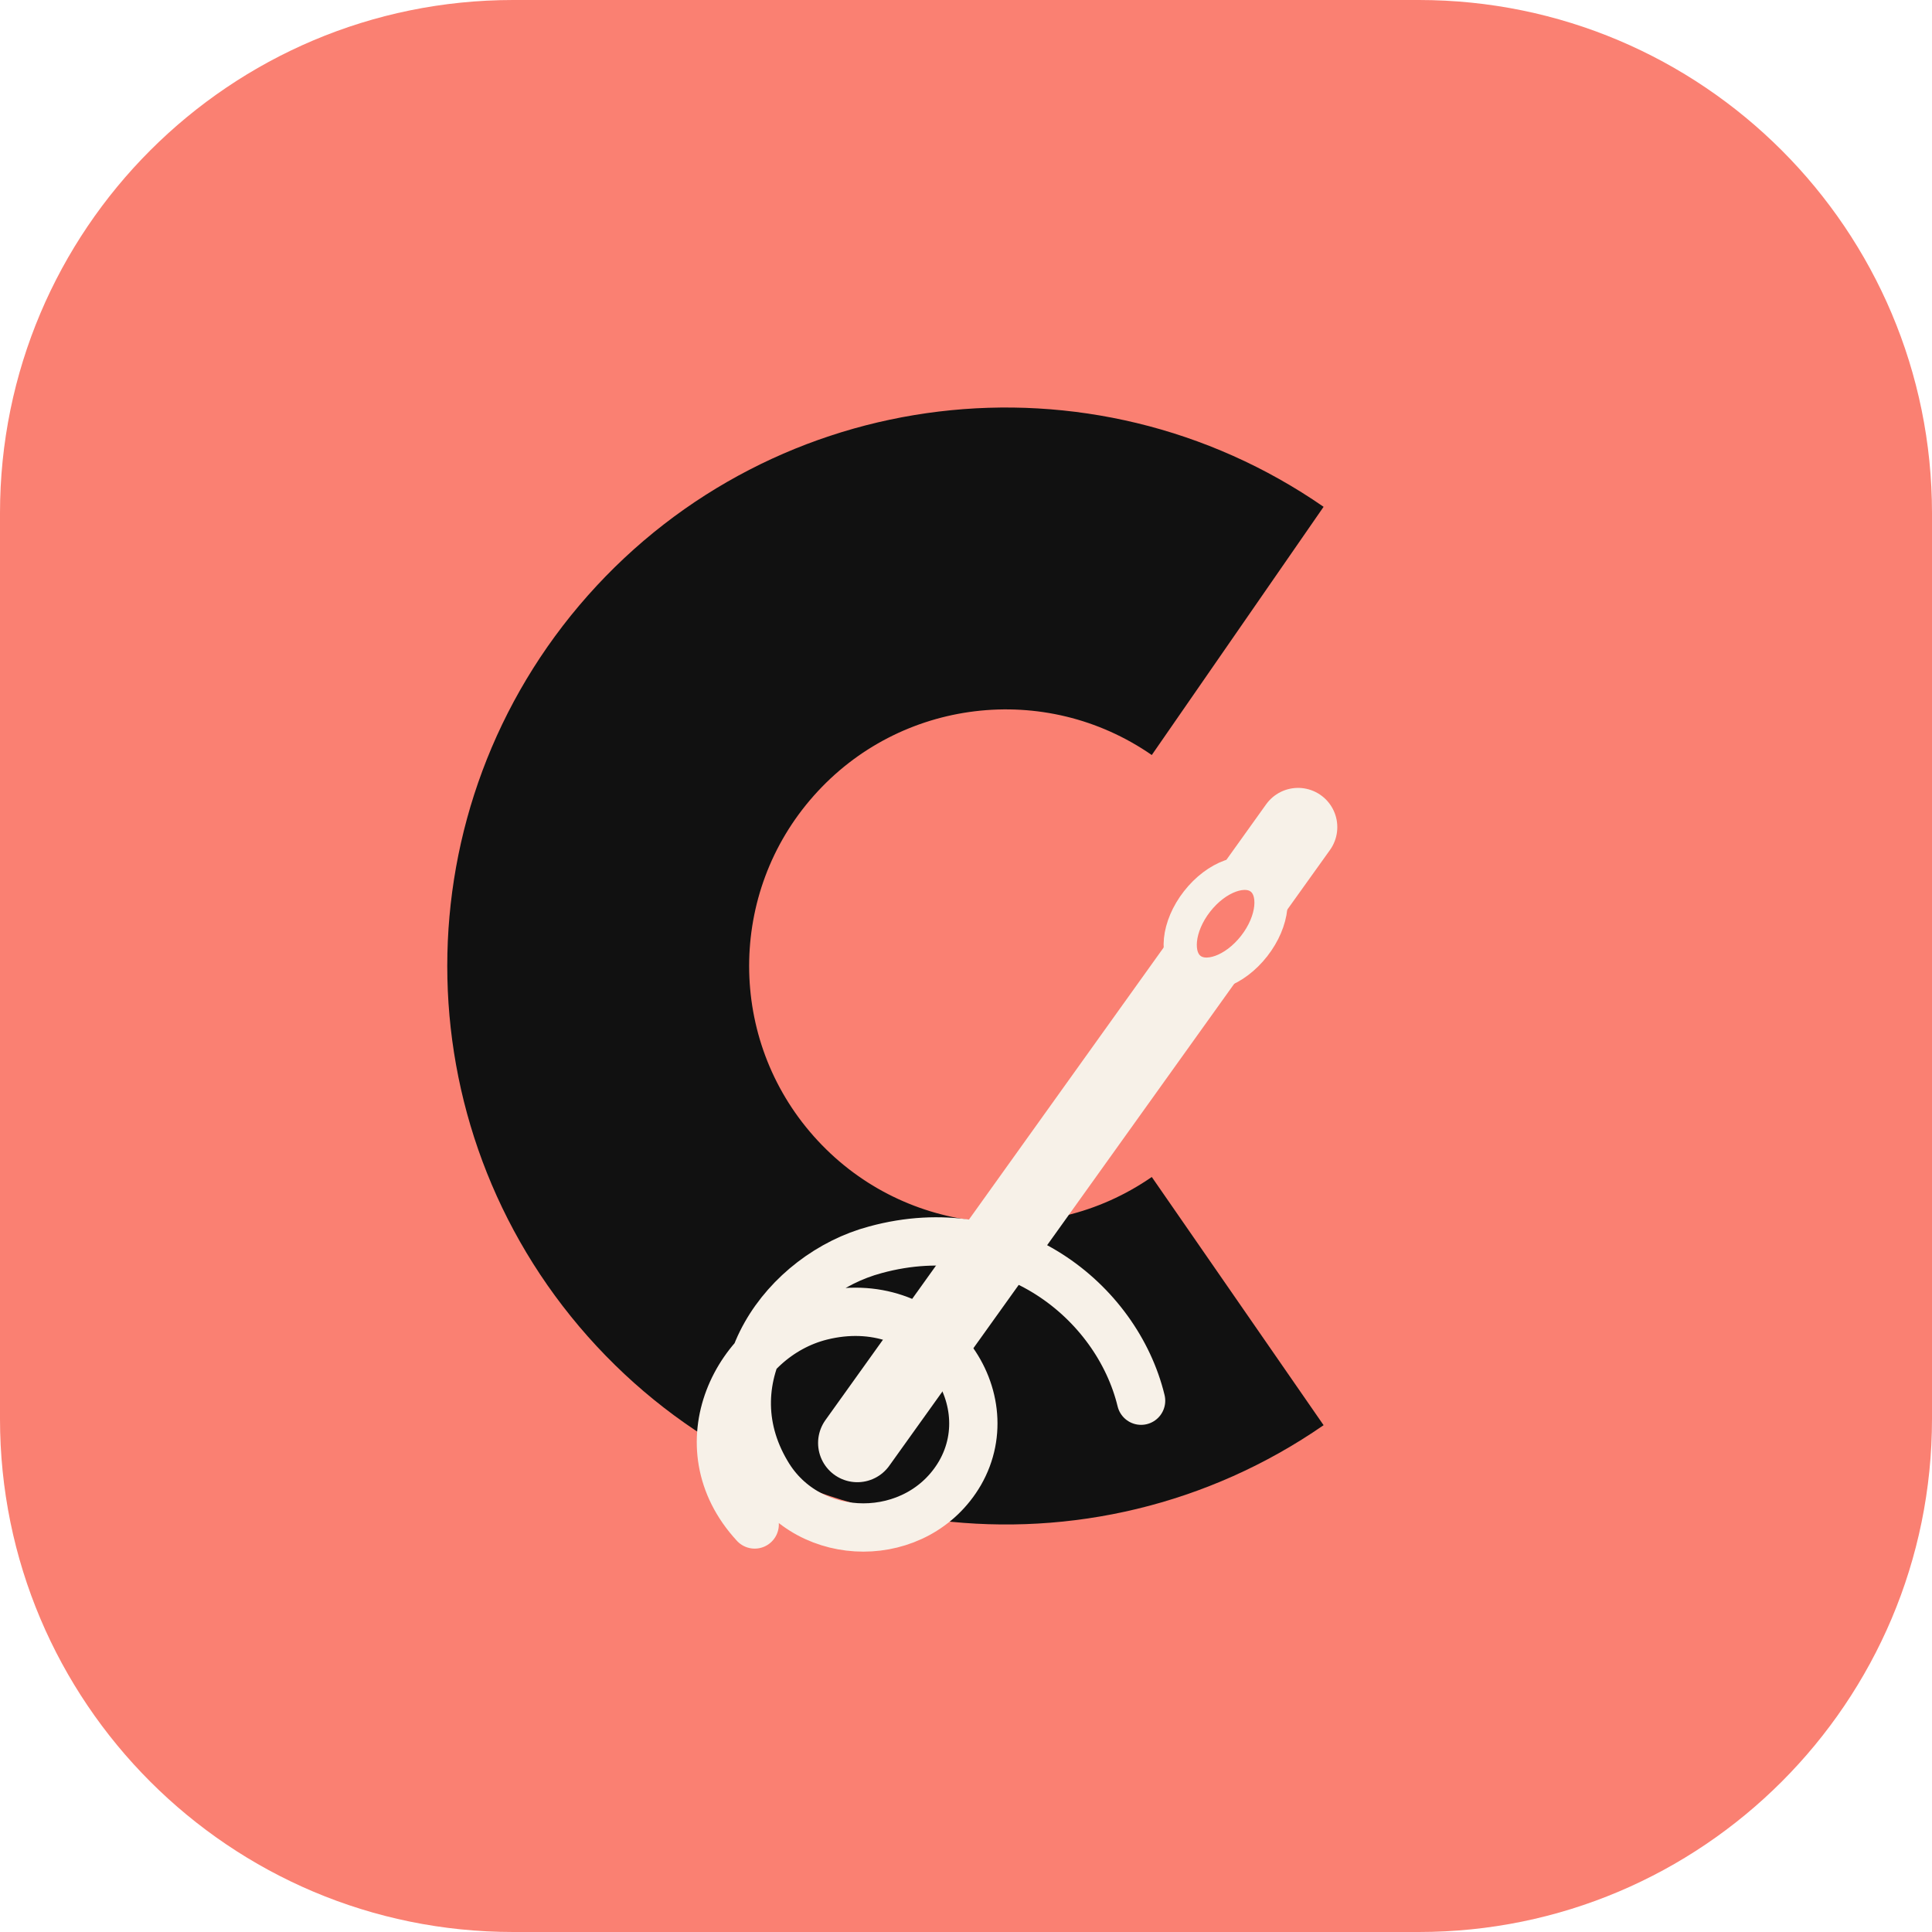
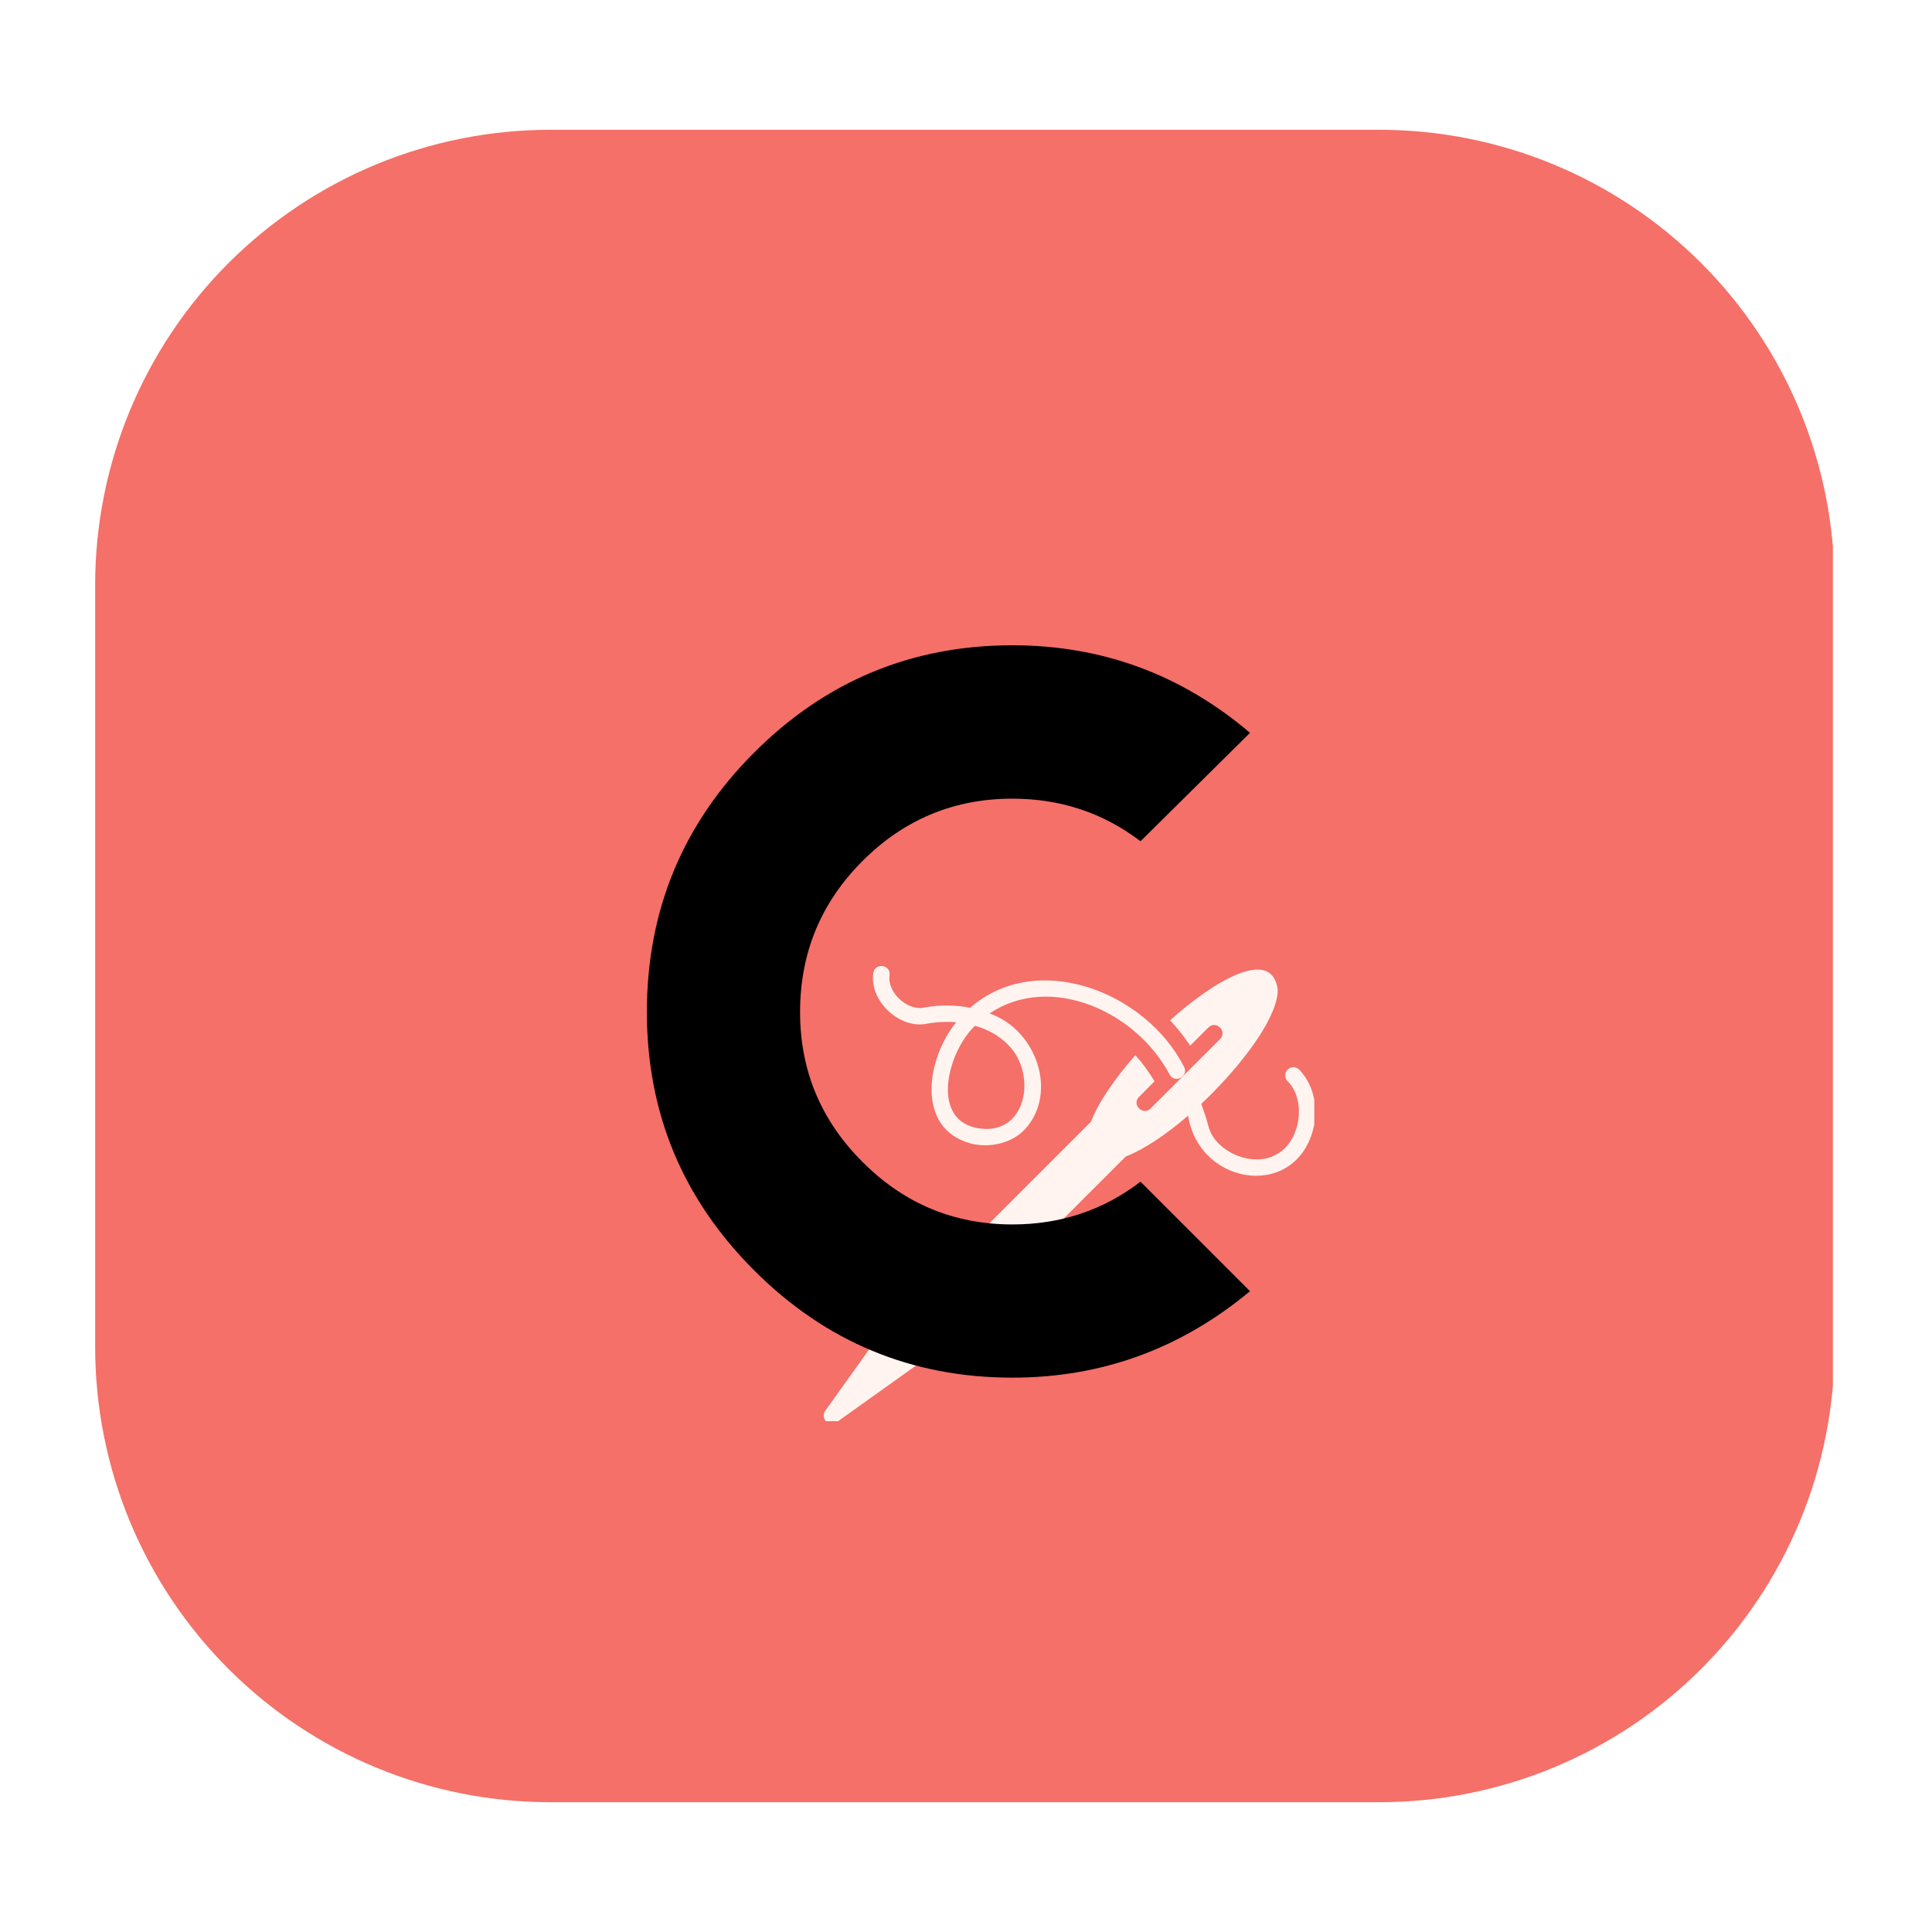
- <svg xmlns="http://www.w3.org/2000/svg" viewBox="0 0 64 64" role="img" aria-label="cosknot">
-   <rect x="0" y="0" width="64" height="64" rx="17" fill="#FA8072" />
-   <path d="M41 43.1A13.5 13.5 0 1 1 41 20.9" fill="none" stroke="#111111" stroke-width="10" stroke-linecap="butt" />
-   <g fill="none" stroke="#F7F1E8" stroke-linecap="round" stroke-linejoin="round">
-     <path d="M25 50.5c-2.4-2.6-.6-6.2 2.2-6.9 3.6-.9 6.1 2.6 4.6 5.2-1.4 2.4-5 2.4-6.4 0-1.9-3.2.6-6.6 3.6-7.4 4.4-1.2 8 1.7 8.8 5" stroke-width="1.6" />
-     <path d="M28.4 47.8 43 27.4" stroke-width="2.6" />
+ <svg xmlns="http://www.w3.org/2000/svg" role="img" aria-label="cosknot" width="207" viewBox="461.64 323.82 162.36 162.36" height="207">
+   <defs>
+     <g />
+     <clipPath id="68b998aa64">
+       <path d="M 469.637 334.727 L 616 334.727 L 616 475.273 L 469.637 475.273 Z M 469.637 334.727 " clip-rule="nonzero" />
+     </clipPath>
+     <clipPath id="3f1fde5c26">
+       <path d="M 507.887 334.727 L 577.559 334.727 C 587.703 334.727 597.434 338.758 604.605 345.93 C 611.781 353.105 615.809 362.832 615.809 372.977 L 615.809 437.023 C 615.809 447.168 611.781 456.895 604.605 464.07 C 597.434 471.242 587.703 475.273 577.559 475.273 L 507.887 475.273 C 497.742 475.273 488.012 471.242 480.84 464.07 C 473.664 456.895 469.637 447.168 469.637 437.023 L 469.637 372.977 C 469.637 362.832 473.664 353.105 480.84 345.93 C 488.012 338.758 497.742 334.727 507.887 334.727 Z M 507.887 334.727 " clip-rule="nonzero" />
+     </clipPath>
+     <clipPath id="f4bb1f793d">
+       <path d="M 0.637 0.727 L 146.84 0.727 L 146.84 141.273 L 0.637 141.273 Z M 0.637 0.727 " clip-rule="nonzero" />
+     </clipPath>
+     <clipPath id="831a381dad">
+       <path d="M 38.887 0.727 L 108.559 0.727 C 118.703 0.727 128.434 4.758 135.605 11.93 C 142.781 19.105 146.809 28.832 146.809 38.977 L 146.809 103.023 C 146.809 113.168 142.781 122.895 135.605 130.07 C 128.434 137.242 118.703 141.273 108.559 141.273 L 38.887 141.273 C 28.742 141.273 19.012 137.242 11.84 130.07 C 4.664 122.895 0.637 113.168 0.637 103.023 L 0.637 38.977 C 0.637 28.832 4.664 19.105 11.84 11.93 C 19.012 4.758 28.742 0.727 38.887 0.727 Z M 38.887 0.727 " clip-rule="nonzero" />
+     </clipPath>
+     <clipPath id="fc1c57ee99">
+       <rect x="0" width="147" y="0" height="142" />
+     </clipPath>
+     <clipPath id="73fe3f8d14">
+       <path d="M 530.84 405 L 572.09 405 L 572.09 443.25 L 530.84 443.25 Z M 530.84 405 " clip-rule="nonzero" />
+     </clipPath>
+     <clipPath id="92c4424a95">
+       <path d="M 658 393 L 966 393 L 966 430 L 658 430 Z M 658 393 " clip-rule="nonzero" />
+     </clipPath>
+     <clipPath id="362a166aa7">
+       <path d="M 806.309 255.797 L 974.48 404.141 L 826.133 572.312 L 657.965 423.965 Z M 806.309 255.797 " clip-rule="nonzero" />
+     </clipPath>
+     <clipPath id="1999b8100c">
+       <path d="M 806.309 255.797 L 974.48 404.141 L 826.133 572.312 L 657.965 423.965 Z M 806.309 255.797 " clip-rule="nonzero" />
+     </clipPath>
+   </defs>
+   <g clip-path="url(#68b998aa64)">
+     <g clip-path="url(#3f1fde5c26)">
+       <g transform="matrix(1, 0, 0, 1, 469, 334)">
+         <g clip-path="url(#fc1c57ee99)">
+           <g clip-path="url(#f4bb1f793d)">
+             <g clip-path="url(#831a381dad)">
+               <path fill="#f47068" d="M 0.637 0.727 L 146.672 0.727 L 146.672 141.273 L 0.637 141.273 Z M 0.637 0.727 " fill-opacity="1" fill-rule="nonzero" />
+             </g>
+           </g>
+         </g>
+       </g>
+     </g>
  </g>
-   <ellipse cx="40.6" cy="30.6" rx="1.9" ry="1.2" transform="rotate(-52 40.6 30.6)" fill="#FA8072" stroke="#F7F1E8" stroke-width="1.1" />
+   <g clip-path="url(#73fe3f8d14)">
+     <path fill="#fff4f0" d="M 569.859 413.699 C 569.586 413.961 569.574 414.395 569.836 414.672 C 571.465 416.258 570.934 419.781 568.918 420.824 C 566.977 422.008 563.691 420.621 563.18 418.41 C 563.016 417.801 562.812 417.188 562.59 416.582 C 564.703 414.629 566.867 412.031 567.973 410.051 C 568.668 408.816 569.02 407.812 569.02 407.027 C 568.566 403.246 563.48 406.395 559.973 409.562 C 560.59 410.227 561.152 410.938 561.66 411.695 L 563.195 410.16 C 563.836 409.527 564.809 410.492 564.172 411.141 C 562.531 412.785 559.961 415.344 558.328 416.977 C 557.695 417.609 556.719 416.648 557.355 416.008 C 557.355 416.008 558.664 414.691 558.664 414.691 C 558.191 413.906 557.668 413.172 557.055 412.496 C 555.262 414.527 553.922 416.523 553.328 418.078 L 535.93 435.477 C 535.91 435.508 535.879 435.535 535.859 435.566 L 530.992 442.383 C 530.793 442.652 530.828 443.031 531.062 443.273 C 531.305 443.508 531.68 443.543 531.949 443.34 L 538.766 438.473 C 538.801 438.453 538.828 438.426 538.855 438.398 L 556.254 421.004 C 557.719 420.445 559.574 419.223 561.484 417.578 C 562.438 423.629 570.949 424.746 572.121 418.156 C 572.371 416.484 571.891 414.824 570.832 413.719 C 570.57 413.445 570.133 413.434 569.859 413.699 Z M 569.859 413.699 " fill-opacity="1" fill-rule="nonzero" />
+   </g>
+   <path fill="#fff4f0" d="M 535.031 405.598 C 534.676 407.918 537.246 410.336 539.543 409.848 C 540.363 409.699 541.195 409.66 541.996 409.73 C 539.508 412.766 538.574 418.625 543.172 419.902 C 544.766 420.332 546.664 419.91 547.754 418.738 C 550.566 415.73 548.797 410.371 544.801 408.988 C 549.926 405.547 557.152 408.824 559.941 414.141 C 560.402 414.914 561.574 414.246 561.133 413.453 C 557.895 407.125 548.75 403.617 543.172 408.512 C 541.938 408.262 540.605 408.254 539.301 408.492 C 537.883 408.801 536.172 407.195 536.398 405.762 C 536.492 404.863 535.16 404.699 535.031 405.598 Z M 543.574 410.023 C 544.672 410.332 545.598 410.859 546.328 411.59 C 548.898 414.086 547.91 419.594 543.516 418.57 C 539.828 417.609 541.375 412.098 543.574 410.023 Z M 543.574 410.023 " fill-opacity="1" fill-rule="nonzero" />
+   <g clip-path="url(#92c4424a95)">
+     <g clip-path="url(#362a166aa7)">
+       <g clip-path="url(#1999b8100c)">
+         <path fill="#f47068" d="M 965.312 396.059 C 965.172 395.938 965.008 395.84 964.824 395.777 C 964.07 395.52 963.246 395.922 962.988 396.676 C 957.469 412.836 939.406 422.418 908.805 425.426 C 891.008 427 870.688 425.914 847.836 422.16 C 847.754 422.148 847.672 422.141 847.594 422.145 C 841.539 422.18 812.133 414.344 759.375 398.633 C 759.344 398.621 759.312 398.613 759.281 398.609 C 745.883 395.562 734.035 393.961 723.742 393.801 C 702.016 392.805 680.523 402.395 659.262 422.562 C 658.684 423.113 658.66 424.027 659.211 424.605 C 659.238 424.637 659.27 424.668 659.305 424.695 C 659.859 425.184 660.703 425.18 661.25 424.66 C 681.934 405.039 702.73 395.715 723.652 396.688 L 723.695 396.688 C 733.766 396.848 745.387 398.418 758.555 401.406 L 758.551 401.402 C 811.164 417.07 840.801 424.949 847.457 425.031 L 847.449 425.027 C 870.512 428.809 891.055 429.898 909.074 428.301 L 909.086 428.301 C 940.922 425.172 959.801 414.941 965.723 397.609 C 965.918 397.039 965.738 396.434 965.312 396.059 Z M 965.312 396.059 " fill-opacity="1" fill-rule="nonzero" />
+       </g>
+     </g>
+   </g>
+   <g fill="#000000" fill-opacity="1">
+     <g transform="translate(513.2353, 439.875)">
+       <g>
+         <path d="M 53.453 -7.547 C 47.629 -2.703 40.973 -0.281 33.484 -0.281 C 25.023 -0.281 17.789 -3.285 11.781 -9.297 C 5.77 -15.305 2.766 -22.539 2.766 -31 C 2.766 -39.531 5.77 -46.801 11.781 -52.812 C 17.789 -58.82 25.023 -61.828 33.484 -61.828 C 41.023 -61.828 47.68 -59.375 53.453 -54.469 L 44.25 -45.359 C 41.125 -47.742 37.535 -48.938 33.484 -48.938 C 28.578 -48.938 24.379 -47.191 20.891 -43.703 C 17.391 -40.203 15.641 -35.969 15.641 -31 C 15.641 -26.094 17.391 -21.895 20.891 -18.406 C 24.379 -14.906 28.578 -13.156 33.484 -13.156 C 37.535 -13.156 41.125 -14.352 44.25 -16.75 Z M 53.453 -7.547 " />
+       </g>
+     </g>
+   </g>
</svg>
